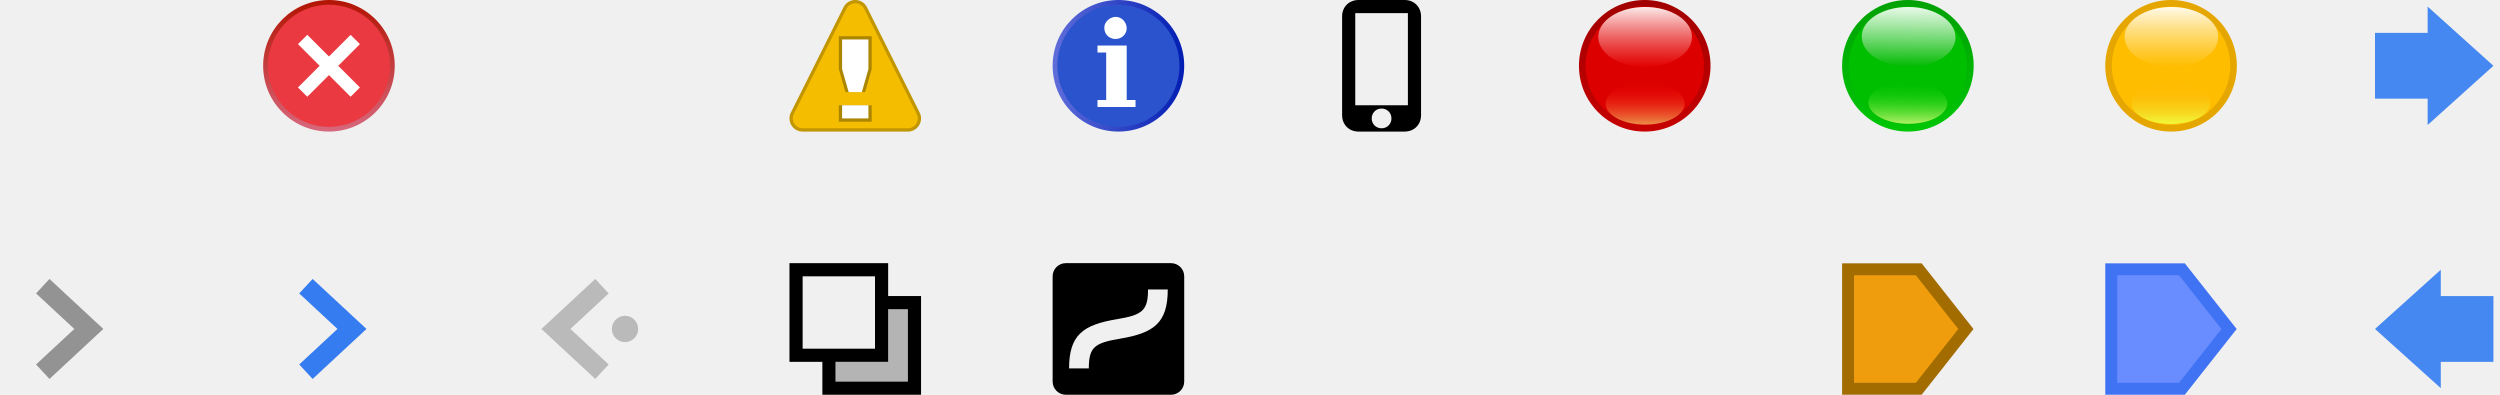
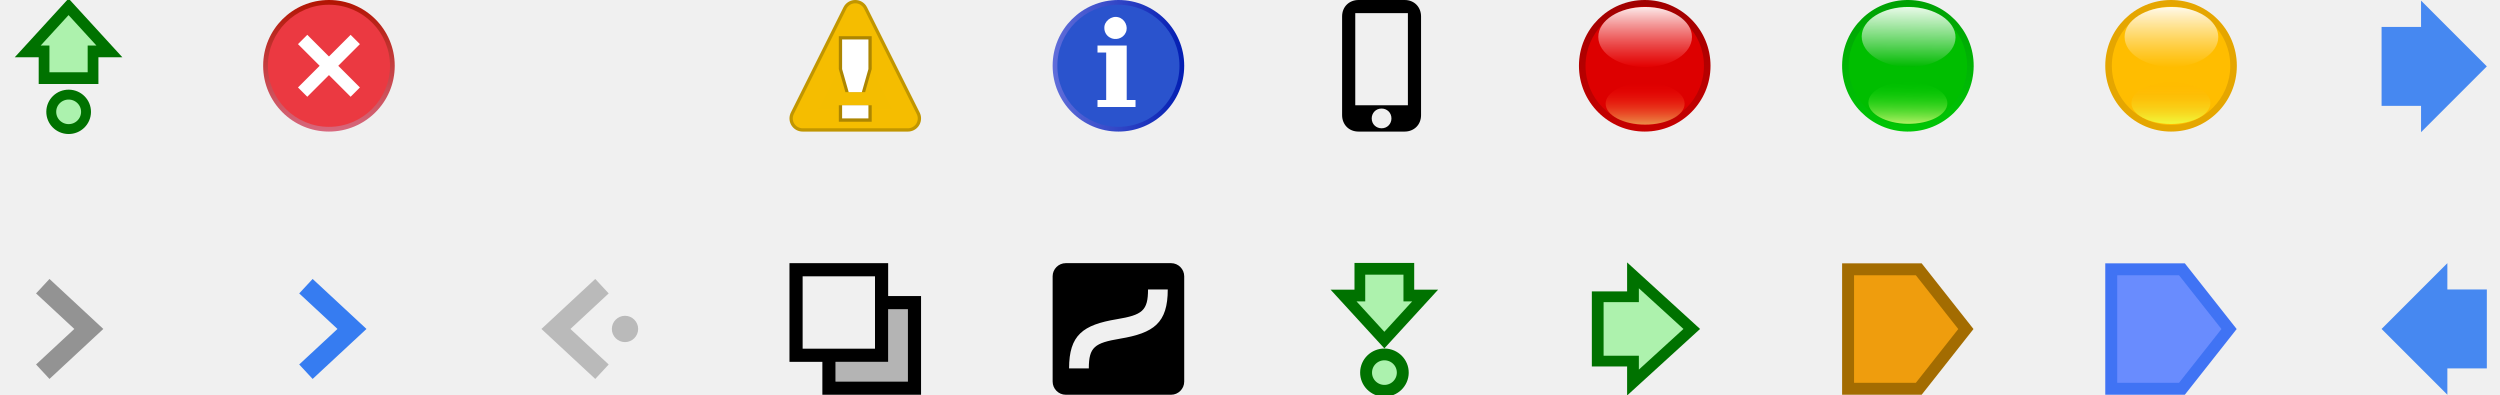
<svg xmlns="http://www.w3.org/2000/svg" xmlns:xlink="http://www.w3.org/1999/xlink" width="190" height="30" id="svg3250" version="1.1">
  <defs id="defs3252">
    <linearGradient gradientTransform="matrix(0,-0.4166667,-0.4166667,0,218,106)" gradientUnits="userSpaceOnUse" id="p" x1="0" x2="24" xlink:href="#l" y1="0" y2="0" />
    <linearGradient id="l">
      <stop offset="0" stop-color="#d7687d" id="stop3458" />
      <stop offset="1" stop-color="#b21402" id="stop3460" />
    </linearGradient>
    <linearGradient xlink:href="#l-0" id="linearGradient3239" gradientUnits="userSpaceOnUse" gradientTransform="matrix(0,-0.4166667,-0.4166667,0,250,117)" x1="0" y1="0" x2="24" y2="0" />
    <linearGradient id="l-0">
      <stop offset="0" stop-color="#d7687d" id="stop3458-8" />
      <stop offset="1" stop-color="#b21402" id="stop3460-8" />
    </linearGradient>
    <linearGradient gradientTransform="matrix(0.7142857,0,0,0.7142857,132.2857,37.71429)" gradientUnits="userSpaceOnUse" id="q" x1="113" x2="127" xlink:href="#a" y1="104" y2="104" />
    <linearGradient id="a">
      <stop offset="0" stop-color="#606eda" id="stop3403" />
      <stop offset="1" stop-color="#021db2" id="stop3405" />
    </linearGradient>
    <linearGradient gradientTransform="matrix(0,0.4396552,0.7804878,0,44.48744,928.4829)" gradientUnits="userSpaceOnUse" id="t" x1="227.875" x2="235.125" xlink:href="#i" y1="103.156" y2="103.156" />
    <linearGradient id="i">
      <stop offset="0" stop-color="#f00" stop-opacity="0" id="stop3443" />
      <stop offset="1" stop-color="#f0cb68" stop-opacity="0.71" id="stop3445" />
    </linearGradient>
    <linearGradient gradientTransform="matrix(0,-0.6293104,0.9268293,0,29.46895,1170.891)" gradientUnits="userSpaceOnUse" id="s" x1="227.875" x2="235.125" xlink:href="#j" y1="103.156" y2="103.156" />
    <linearGradient id="j">
      <stop offset="0" stop-color="#e60000" stop-opacity="0.65" id="stop3448" />
      <stop offset="1" stop-color="#fff" stop-opacity="0.91" id="stop3450" />
    </linearGradient>
    <linearGradient gradientTransform="matrix(0,1.37931,-1.300813,0,363.0846,-218.3534)" gradientUnits="userSpaceOnUse" id="r" x1="227.875" x2="235.125" xlink:href="#k" y1="103.156" y2="103.156" />
    <linearGradient id="k">
      <stop offset="0" stop-color="#a10000" id="stop3453" />
      <stop offset="1" stop-color="#c60000" id="stop3455" />
    </linearGradient>
    <linearGradient gradientTransform="matrix(-0.00480259,0.4395968,0.7803841,0.00852566,65.60742,927.5285)" gradientUnits="userSpaceOnUse" id="w" x1="227.875" x2="235.125" xlink:href="#f" y1="103.156" y2="103.156" />
    <linearGradient id="f">
      <stop offset="0" stop-color="#00d600" stop-opacity="0" id="stop3428" />
      <stop offset="1" stop-color="#d8fc7b" stop-opacity="0.81" id="stop3430" />
    </linearGradient>
    <linearGradient gradientTransform="matrix(0.00687428,-0.6292267,0.9267061,0.01012422,47.87095,1169.797)" gradientUnits="userSpaceOnUse" id="v" x1="227.875" x2="235.125" xlink:href="#g" y1="103.156" y2="103.156" />
    <linearGradient id="g">
      <stop offset="0" stop-color="#00ba00" id="stop3433" />
      <stop offset="1" stop-color="#fff" stop-opacity="0.91" id="stop3435" />
    </linearGradient>
    <linearGradient gradientTransform="matrix(-0.01506784,1.37921,-1.300718,-0.01421029,377.6654,-216.8212)" gradientUnits="userSpaceOnUse" id="u" x1="227.875" x2="235.125" xlink:href="#h" y1="103.156" y2="103.156" />
    <linearGradient id="h">
      <stop offset="0" stop-color="#00a104" id="stop3438" />
      <stop offset="1" stop-color="#00c605" id="stop3440" />
    </linearGradient>
    <linearGradient gradientTransform="matrix(0,0.4396552,0.7804878,0,84.44325,928.4387)" gradientUnits="userSpaceOnUse" id="y" x1="227.875" x2="235.125" xlink:href="#d" y1="103.156" y2="103.156" />
    <linearGradient id="d">
      <stop offset="0" stop-color="#ffa801" stop-opacity="0" id="stop3418" />
      <stop offset="1" stop-color="#f0fb3d" id="stop3420" />
    </linearGradient>
    <linearGradient gradientTransform="matrix(0,-0.6293104,0.9268293,0,69.46895,1170.891)" gradientUnits="userSpaceOnUse" id="x" x1="227.875" x2="235.125" xlink:href="#e" y1="103.156" y2="103.156" />
    <linearGradient id="e">
      <stop offset="0" stop-color="#ffbd00" stop-opacity="0.65" id="stop3423" />
      <stop offset="1" stop-color="#fff" stop-opacity="0.91" id="stop3425" />
    </linearGradient>
    <linearGradient gradientTransform="matrix(0,0.4396552,0.7804878,0,84.44359,-93.92353)" gradientUnits="userSpaceOnUse" id="y-3" x1="227.875" x2="235.125" xlink:href="#d" y1="103.156" y2="103.156" />
    <linearGradient gradientTransform="matrix(0,-0.6293104,0.9268293,0,69.46929,148.5285)" gradientUnits="userSpaceOnUse" id="x-8" x1="227.875" x2="235.125" xlink:href="#e" y1="103.156" y2="103.156" />
    <linearGradient gradientTransform="matrix(-0.00480259,0.4395968,0.7803841,0.00852566,65.60776,-94.83367)" gradientUnits="userSpaceOnUse" id="w-1" x1="227.875" x2="235.125" xlink:href="#f" y1="103.156" y2="103.156" />
    <linearGradient gradientTransform="matrix(0.00687428,-0.6292267,0.9267061,0.01012422,47.87128,147.4347)" gradientUnits="userSpaceOnUse" id="v-5" x1="227.875" x2="235.125" xlink:href="#g" y1="103.156" y2="103.156" />
    <linearGradient y2="103.156" x2="235.125" y1="103.156" x1="227.875" gradientTransform="matrix(-0.01506693,1.379127,-1.30064,-0.01420944,282.6575,-312.8021)" gradientUnits="userSpaceOnUse" id="linearGradient3426" xlink:href="#h" />
    <linearGradient gradientTransform="matrix(0,0.4396552,0.7804878,0,44.48778,-93.87934)" gradientUnits="userSpaceOnUse" id="t-9" x1="227.875" x2="235.125" xlink:href="#i" y1="103.156" y2="103.156" />
    <linearGradient gradientTransform="matrix(0,-0.6293104,0.9268293,0,29.46929,148.5285)" gradientUnits="userSpaceOnUse" id="s-9" x1="227.875" x2="235.125" xlink:href="#j" y1="103.156" y2="103.156" />
    <linearGradient y2="103.156" x2="235.125" y1="103.156" x1="227.875" gradientTransform="matrix(0,1.37931,-1.300813,0,259.085,-314.3533)" gradientUnits="userSpaceOnUse" id="linearGradient3398" xlink:href="#k" />
    <linearGradient y2="104" x2="127" y1="104" x1="113" gradientTransform="matrix(0.7142857,0,0,0.7142857,-0.7139517,-69.28574)" gradientUnits="userSpaceOnUse" id="linearGradient3359" xlink:href="#a" />
    <linearGradient y2="0" x2="24" y1="0" x1="0" gradientTransform="matrix(0,-0.4166667,-0.4166667,0,25.00034,10)" gradientUnits="userSpaceOnUse" id="linearGradient3308" xlink:href="#l" />
+     <linearGradient id="h-5">
+       <stop offset="0" stop-color="#00a104" id="stop3438-3" />
+       <stop offset="1" stop-color="#00c605" id="stop3440-5" />
+     </linearGradient>
+     <linearGradient gradientTransform="matrix(0.01260285,-1.163276,1.698961,0.01871704,36.59707,217.3582)" gradientUnits="userSpaceOnUse" id="v-5-6" x1="227.875" x2="235.125" xlink:href="#g-2" y1="103.156" y2="103.156" />
+     <linearGradient id="g-2">
+       <stop offset="0" stop-color="#00ba00" id="stop3433-9" />
+       <stop offset="1" stop-color="#fff" stop-opacity="0.91" id="stop3435-1" />
+     </linearGradient>
+     <linearGradient gradientTransform="matrix(-0.00480259,0.4395968,0.7803841,0.00852566,65.60776,-94.83367)" gradientUnits="userSpaceOnUse" id="w-1-2" x1="227.875" x2="235.125" xlink:href="#f-7" y1="103.156" y2="103.156" />
+     <linearGradient id="f-7">
+       <stop offset="0" stop-color="#00d600" stop-opacity="0" id="stop3428-0" />
+       <stop offset="1" stop-color="#d8fc7b" stop-opacity="0.81" id="stop3430-9" />
+     </linearGradient>
+     <linearGradient y2="103.156" x2="235.125" y1="103.156" x1="227.875" gradientTransform="matrix(-0.00880475,0.8126998,1.430704,0.01576172,69.11396,-230.5328)" gradientUnits="userSpaceOnUse" id="linearGradient3430" xlink:href="#f-7" />
  </defs>
  <g id="g1817">
    <path style="fill:url(#linearGradient3308)" id="path3699" d="m 25,-4.779502e-7 c -2.76,0 -5,2.24 -5,5 0,2.76 2.24,5 5,5 2.76,0 5,-2.24 5,-5 0,-2.76 -2.24,-5 -5,-5" />
    <path style="fill:#eb3941" id="path3701" d="m 20.36,5 c 0,2.56 2.08,4.64 4.64,4.64 2.56,0 4.64,-2.08 4.64,-4.64 0,-2.56 -2.08,-4.64 -4.64,-4.64 -2.56,0 -4.64,2.08 -4.64,4.64" />
    <path style="stroke:#ffffff" id="path3703" d="m 23,3 4,4" />
    <path style="stroke:#ffffff" id="path3705" d="m 27,3 -4,4" />
  </g>
  <g id="g1823">
    <path style="stroke:#c19600;stroke-width:2;stroke-linejoin:round" id="path3707" d="m 61,9 4,-8 4,8 z" />
    <path style="fill:#f4bd00;stroke:#f5bd00;stroke-width:1.5;stroke-linejoin:round" id="path3709" d="m 61,9 4,-8 4,8 z" />
    <path style="fill:#ad8601" id="path3711" d="m 63.75,2.75 h 2.5 v 2.5 l -0.5,1.75 h -1.5 l -0.5,-1.75 v -2.5 m 0,5.25 h 2.5 v 1.25 h -2.5" />
    <path style="fill:#ffffff" id="path3713" d="m 64,3 h 2 v 2.25 l -0.5,1.75 h -1 l -0.5,-1.75 v -2.25 m 0,5 h 2 v 1 h -2" />
  </g>
  <g id="g1828">
    <path style="fill:url(#linearGradient3359)" id="path3741" d="m 85,-4.779502e-7 c -2.76,0 -5,2.24 -5,5 0,2.76 2.24,5 5,5 2.76,0 5,-2.24 5,-5 0,-2.76 -2.24,-5 -5,-5" />
    <path style="fill:#2a53cd" id="path3743" d="m 80.36,5 c 0,2.56 2.08,4.64 4.64,4.64 2.56,0 4.64,-2.08 4.64,-4.64 0,-2.56 -2.08,-4.64 -4.64,-4.64 -2.56,0 -4.64,2.08 -4.64,4.64" />
    <path style="fill:#ffffff" id="path3745" d="m 83.93,2.14 c -0.03,-0.53 0.55,-0.97 1.06,-0.83 0.5,0.12 0.79,0.73 0.56,1.18 -0.2,0.44 -0.79,0.61 -1.2,0.36 -0.26,-0.14 -0.42,-0.42 -0.42,-0.71 z m 1.7,5.46 c 0.22,0 0.45,0 0.67,0 0,0.18 0,0.35 0,0.53 -0.96,0 -1.93,0 -2.89,0 0,-0.18 0,-0.35 0,-0.53 0.22,0 0.44,0 0.66,0 0,-1.2 0,-2.41 0,-3.61 -0.22,0 -0.44,0 -0.66,0 0,-0.18 0,-0.35 0,-0.53 0.74,0 1.48,0 2.22,0 0,1.38 0,2.76 0,4.14 z" />
  </g>
  <g id="g2768">
    <g id="g1831">
      <path d="m 103.25,-4.779502e-7 c -0.7,0 -1.25,0.5 -1.25,1.25 v 7.5 c 0,0.7 0.5,1.25 1.25,1.25 h 3.5 c 0.7,0 1.25,-0.5 1.25,-1.25 v -7.5 c 0,-0.7 -0.5,-1.25 -1.25,-1.25 z M 103,1 h 4 v 7 h -4 z m 2,7.25 c 0.4,0 0.75,0.3 0.75,0.75 0,0.4 -0.3,0.75 -0.75,0.75 -0.4,0 -0.75,-0.3 -0.75,-0.75 0,-0.4 0.3,-0.75 0.75,-0.75 z" id="path3765" />
    </g>
  </g>
  <g id="g1837">
    <path style="fill:url(#linearGradient3398)" id="path3715" d="m 125,10 c -2.76,0 -5,-2.24 -5,-5 0,-2.76 2.24,-5 5,-5 2.76,0 5,2.24 5,5 0,2.76 -2.24,5 -5,5 z" />
    <path style="fill:#dd0000" id="path3717" d="m 129.5,5 c 0,2.49 -2.01,4.5 -4.5,4.5 -2.49,0 -4.5,-2.01 -4.5,-4.5 0,-2.49 2.01,-4.5 4.5,-4.5 2.49,0 4.5,2.01 4.5,4.5 z" />
    <path style="fill:url(#s-9)" id="path3719" d="m 125.03,0.53 c 1.97,0 3.56,1.02 3.56,2.28 0,1.26 -1.59,2.28 -3.56,2.28 -1.97,0 -3.56,-1.02 -3.56,-2.28 0,-1.26 1.59,-2.28 3.56,-2.28 z" />
    <path style="fill:url(#t-9)" id="path3721" d="m 125.03,9.47 c 1.66,0 3,-0.71 3,-1.59 0,-0.88 -1.34,-1.59 -3,-1.59 -1.66,0 -3,0.71 -3,1.59 0,0.88 1.34,1.59 3,1.59 z" />
  </g>
  <g id="g1843">
    <path style="fill:url(#linearGradient3426)" id="path3723" d="m 144.95,10 c -2.76,-0.03 -4.98,-2.29 -4.95,-5.05 0.03,-2.76 2.29,-4.98 5.05,-4.95 2.76,0.03 4.98,2.29 4.95,5.05 -0.03,2.76 -2.29,4.98 -5.05,4.95 z" />
    <path style="fill:#00be00" id="path3725" d="m 149.5,5.05 c -0.03,2.49 -2.06,4.48 -4.55,4.45 -2.49,-0.03 -4.48,-2.06 -4.45,-4.55 0.03,-2.49 2.06,-4.48 4.55,-4.45 2.49,0.03 4.48,2.06 4.45,4.55 z" />
    <path style="fill:url(#v-5)" id="path3727" d="m 145.08,0.53 c 1.97,0.02 3.55,1.06 3.54,2.32 -0.01,1.26 -1.62,2.26 -3.59,2.24 -1.97,-0.02 -3.55,-1.06 -3.54,-2.32 0.01,-1.26 1.62,-2.26 3.59,-2.24 z" />
    <path style="fill:url(#w-1)" id="path3729" d="m 144.98,9.41 c 1.66,0.02 3.01,-0.68 3.02,-1.56 0.01,-0.88 -1.33,-1.61 -2.98,-1.63 -1.66,-0.02 -3.01,0.68 -3.02,1.56 -0.01,0.88 1.33,1.61 2.98,1.63 z" />
  </g>
  <g id="g1849">
    <path style="fill:#e5a600" id="path3731" d="m 165,10 c -2.76,0 -5,-2.24 -5,-5 0,-2.76 2.24,-5 5,-5 2.76,0 5,2.24 5,5 0,2.76 -2.24,5 -5,5 z" />
    <path style="fill:#ffbd00" id="path3733" d="m 169.5,5 c 0,2.49 -2.01,4.5 -4.5,4.5 -2.49,0 -4.5,-2.01 -4.5,-4.5 0,-2.49 2.01,-4.5 4.5,-4.5 2.49,0 4.5,2.01 4.5,4.5 z" />
    <path style="fill:url(#x-8)" id="path3735" d="m 165.03,0.53 c 1.97,0 3.56,1.02 3.56,2.28 0,1.26 -1.59,2.28 -3.56,2.28 -1.97,0 -3.56,-1.02 -3.56,-2.28 0,-1.26 1.59,-2.28 3.56,-2.28 z" />
    <path style="fill:url(#y-3)" id="path3737" d="m 164.99,9.42 c 1.66,0 3,-0.71 3,-1.59 0,-0.88 -1.34,-1.59 -3,-1.59 -1.66,0 -3,0.71 -3,1.59 0,0.88 1.34,1.59 3,1.59 z" />
  </g>
-   <g id="g1852">
-     <path style="fill:#4688f1;fill-opacity:1" d="m 180.5,7.5 h 4 v 2 l 5,-4.5 -5,-4.5 V 2.5 h -4 z" id="path3660" />
-   </g>
  <g id="g1884">
    <path style="fill:none;stroke:#939393;stroke-width:1.5" id="path3693" d="m 3.25,21.75 3.5,3.25 -3.5,3.25" />
  </g>
  <g id="g1881">
    <path style="fill:none;stroke:#367cf1;stroke-width:1.5" id="path3691" d="m 23.25,21.75 3.5,3.25 -3.5,3.25" />
  </g>
  <g id="g1878">
    <path style="fill:#bababa" id="path3695" d="m 46.5,25 c 0,0.55 0.45,1 1,1 0.55,0 1,-0.45 1,-1 0,-0.55 -0.45,-1 -1,-1 -0.55,0 -1,0.45 -1,1" />
    <path style="fill:none;stroke:#bababa;stroke-width:1.5" id="path3697" d="m 45.75,21.75 -3.5,3.25 3.5,3.25" />
  </g>
  <path style="fill:#000000;stroke:none" id="Combined-Shape" d="M 80,20.995 C 80,20.446 80.456,20 80.996,20 h 8.009 c 0.55,0 0.995,0.456 0.995,0.995 v 8.009 C 90,29.554 89.545,30 89.005,30 h -8.009 c -0.55,0 -0.995,-0.456 -0.995,-0.995 z m 5.123,4.744 C 87.691,25.312 88.75,24.547 88.75,22 h -1.5 c 0,1.62 -0.441,1.938 -2.373,2.26 C 82.31,24.688 81.25,25.453 81.25,28 h 1.5 c 0,-1.62 0.441,-1.938 2.373,-2.26 z" />
  <rect style="fill:#000000;fill-opacity:0;stroke:none" id="Rectangle" x="60" y="20" width="10" height="10" />
  <path style="fill:#000000;stroke:none" d="M 67.5,22.5 V 20 h -7.5 v 7.5 h 2.5 V 30 h 7.5 v -7.5 z m -6.5,-1.5 h 5.5 v 5.5 h -5.5 z m 2.5,6.5 h 4 v -4 h 1.5 V 29 h -5.5 z" id="Combined-Shape-6" />
  <polygon style="fill:#000000;fill-opacity:0.25;stroke:none" id="Rectangle-6-Copy" points="3.5,7.5 7.5,7.5 7.5,3.5 9,3.5 9,9 3.5,9 " transform="translate(60.00034,20)" />
  <g id="g1861">
    <path id="path3248" d="m 140.454,20.467 v 9.079 h 5.372 l 3.581,-4.54 -3.581,-4.539 z" style="fill:#ef9d0d;fill-opacity:1;stroke:#a36c01;stroke-width:0.908px;stroke-linecap:butt;stroke-linejoin:miter;stroke-opacity:1" />
  </g>
  <g id="g1858">
    <path id="path3248-6" d="m 160.454,20.467 v 9.079 h 5.373 l 3.582,-4.54 -3.582,-4.539 z" style="fill:#698cfe;fill-opacity:1;stroke:#4073f4;stroke-width:0.908px;stroke-linecap:butt;stroke-linejoin:miter;stroke-opacity:1" />
  </g>
  <g id="g1855">
-     <path style="fill:#4688f1;fill-opacity:1" d="m 189.5,27.5 h -4 v 2 l -5,-4.5 5,-4.5 v 2 h 4 z" id="path3660-9" />
+     <path style="fill:#4688f1;fill-opacity:1" d="m 186,20 -5,5 5,5 0,-2 3,0 0,-6 -3,0 z" id="path3660-9" />
+   </g>
+   <g transform="matrix(-1,0,0,1,370,-19.95455)" id="g1855-3">
+     <path style="fill:#4688f1;fill-opacity:1" d="m 186,20 -5,5 5,5 0,-2 3,0 0,-6 -3,0 z" id="path3660-9-6" />
+   </g>
+   <g id="g3426" transform="matrix(-0.8933603,0,0,0.8146882,290.2717,4.632795)" style="fill:#adf2ad;fill-opacity:1;stroke:#007200;stroke-opacity:1">
+     <path id="path3428" d="m 186,20 -5,5 5,5 0,-2 3,0 0,-6 -3,0 z" style="fill:#adf2ad;fill-opacity:1;stroke:#007200;stroke-opacity:1" />
+   </g>
+   <g id="g1843-3" transform="matrix(0.2935587,0,0,0.2909092,62.65046,26.86363)" style="fill:#acf2ae;fill-opacity:1;stroke:#007200;stroke-width:2.577;stroke-miterlimit:4;stroke-opacity:1;stroke-dasharray:none">
+     <path style="fill:#acf2ae;fill-opacity:1;stroke:#007200;stroke-width:2.577;stroke-miterlimit:4;stroke-opacity:1;stroke-dasharray:none" id="path3723-6" d="m 144.95,10 c -2.76,-0.03 -4.98,-2.29 -4.95,-5.05 0.03,-2.76 2.29,-4.98 5.05,-4.95 2.76,0.03 4.98,2.29 4.95,5.05 -0.03,2.76 -2.29,4.98 -5.05,4.95 z" />
+     <path style="fill:#acf2ae;fill-opacity:1;stroke:#007200;stroke-width:2.577;stroke-miterlimit:4;stroke-opacity:1;stroke-dasharray:none" id="path3725-0" d="m 149.5,5.05 c -0.03,2.49 -2.06,4.48 -4.55,4.45 -2.49,-0.03 -4.48,-2.06 -4.45,-4.55 0.03,-2.49 2.06,-4.48 4.55,-4.45 2.49,0.03 4.48,2.06 4.45,4.55 z" />
+   </g>
+   <path style="fill:#acf2ae;fill-opacity:1;stroke:#007200;stroke-width:0.753;stroke-miterlimit:4;stroke-opacity:1;stroke-dasharray:none" id="path3725-0-1" d="m 6.538,8.515 c -0.009,0.724 -0.605,1.303 -1.336,1.294 -0.731,-0.009 -1.315,-0.599 -1.306,-1.324 0.009,-0.724 0.605,-1.303 1.336,-1.294 0.731,0.009 1.315,0.599 1.306,1.324 z" />
+   <g id="g3426-8" transform="matrix(0,-0.6774512,-0.62037,0,120.7195,148.4648)" style="fill:#adf2ad;fill-opacity:1;stroke:#007200;stroke-width:1.316;stroke-opacity:1;stroke-miterlimit:4;stroke-dasharray:none">
+     <path id="path3428-7" d="m 186,20 -5,5 5,5 0,-2 3,0 0,-6 -3,0 z" style="fill:#adf2ad;fill-opacity:1;stroke:#007200;stroke-width:1.316;stroke-opacity:1;stroke-miterlimit:4;stroke-dasharray:none" />
+   </g>
+   <g id="g3426-8-9" transform="matrix(0,0.6774512,0.62037,0,-10.29902,-122.1012)" style="fill:#adf2ad;fill-opacity:1;stroke:#007200;stroke-width:1.316;stroke-miterlimit:4;stroke-opacity:1;stroke-dasharray:none">
+     <path id="path3428-7-2" d="m 186,20 -5,5 5,5 0,-2 3,0 0,-6 -3,0 z" style="fill:#adf2ad;fill-opacity:1;stroke:#007200;stroke-width:1.316;stroke-miterlimit:4;stroke-opacity:1;stroke-dasharray:none" />
  </g>
</svg>
